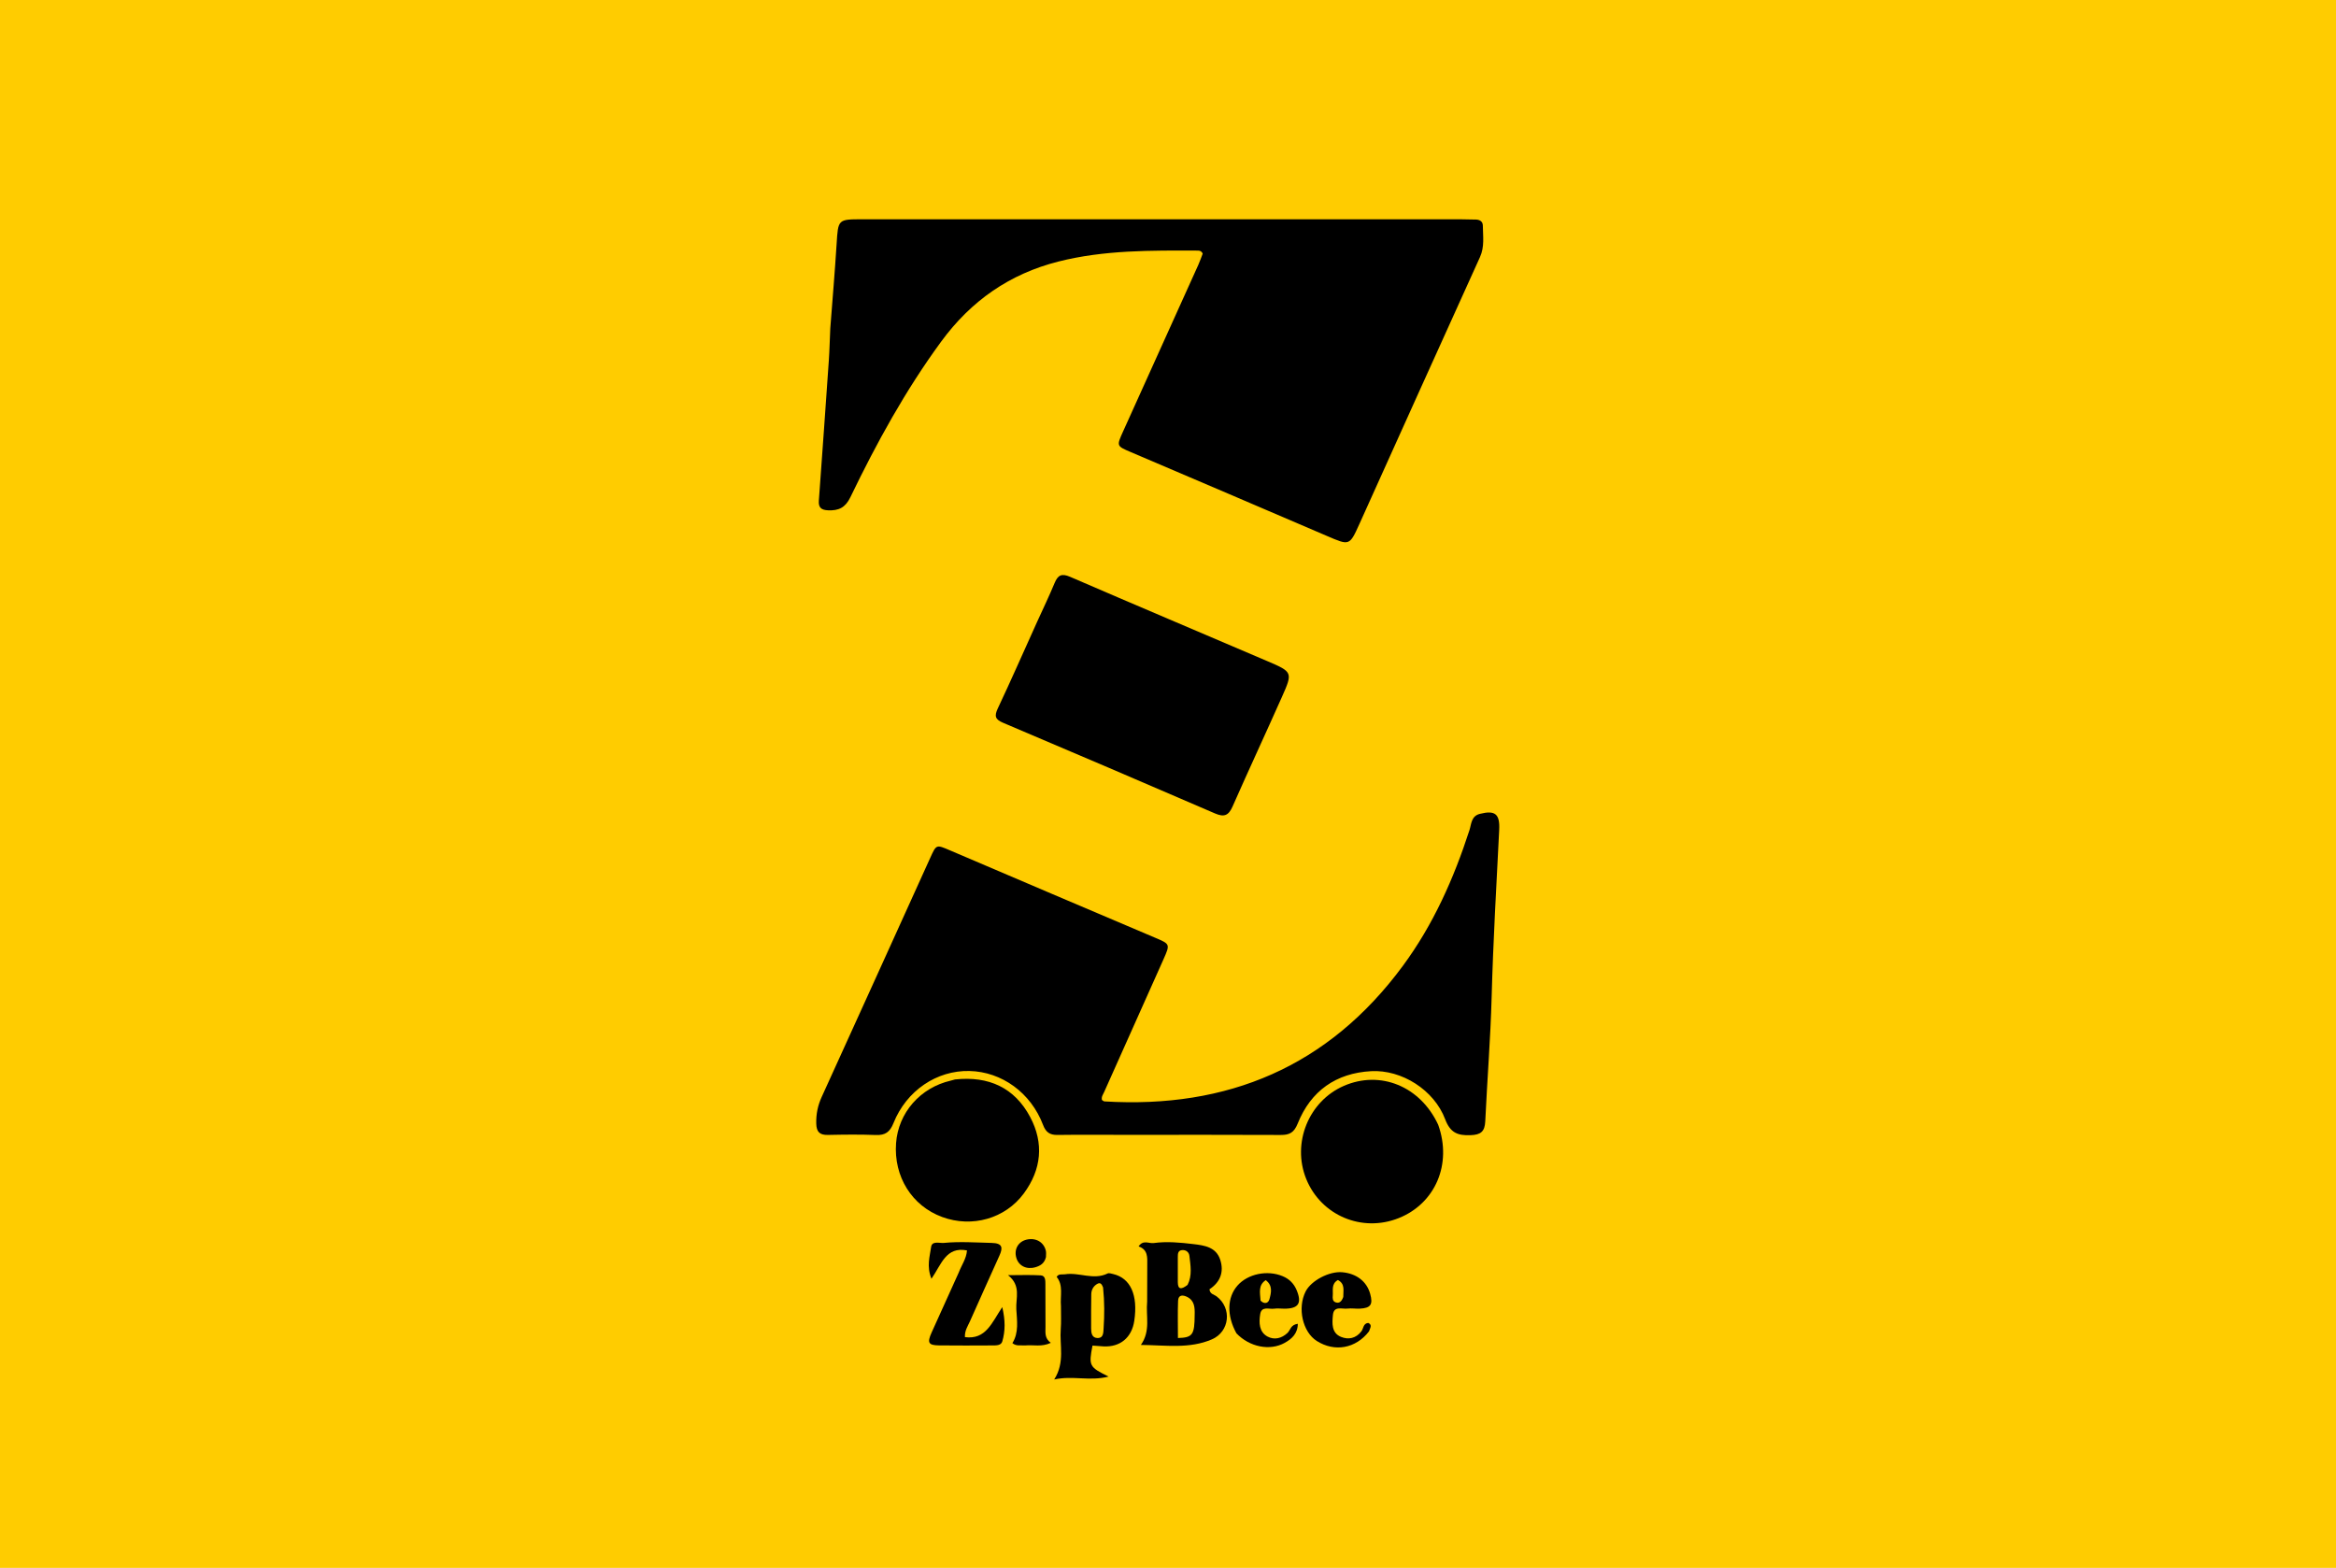
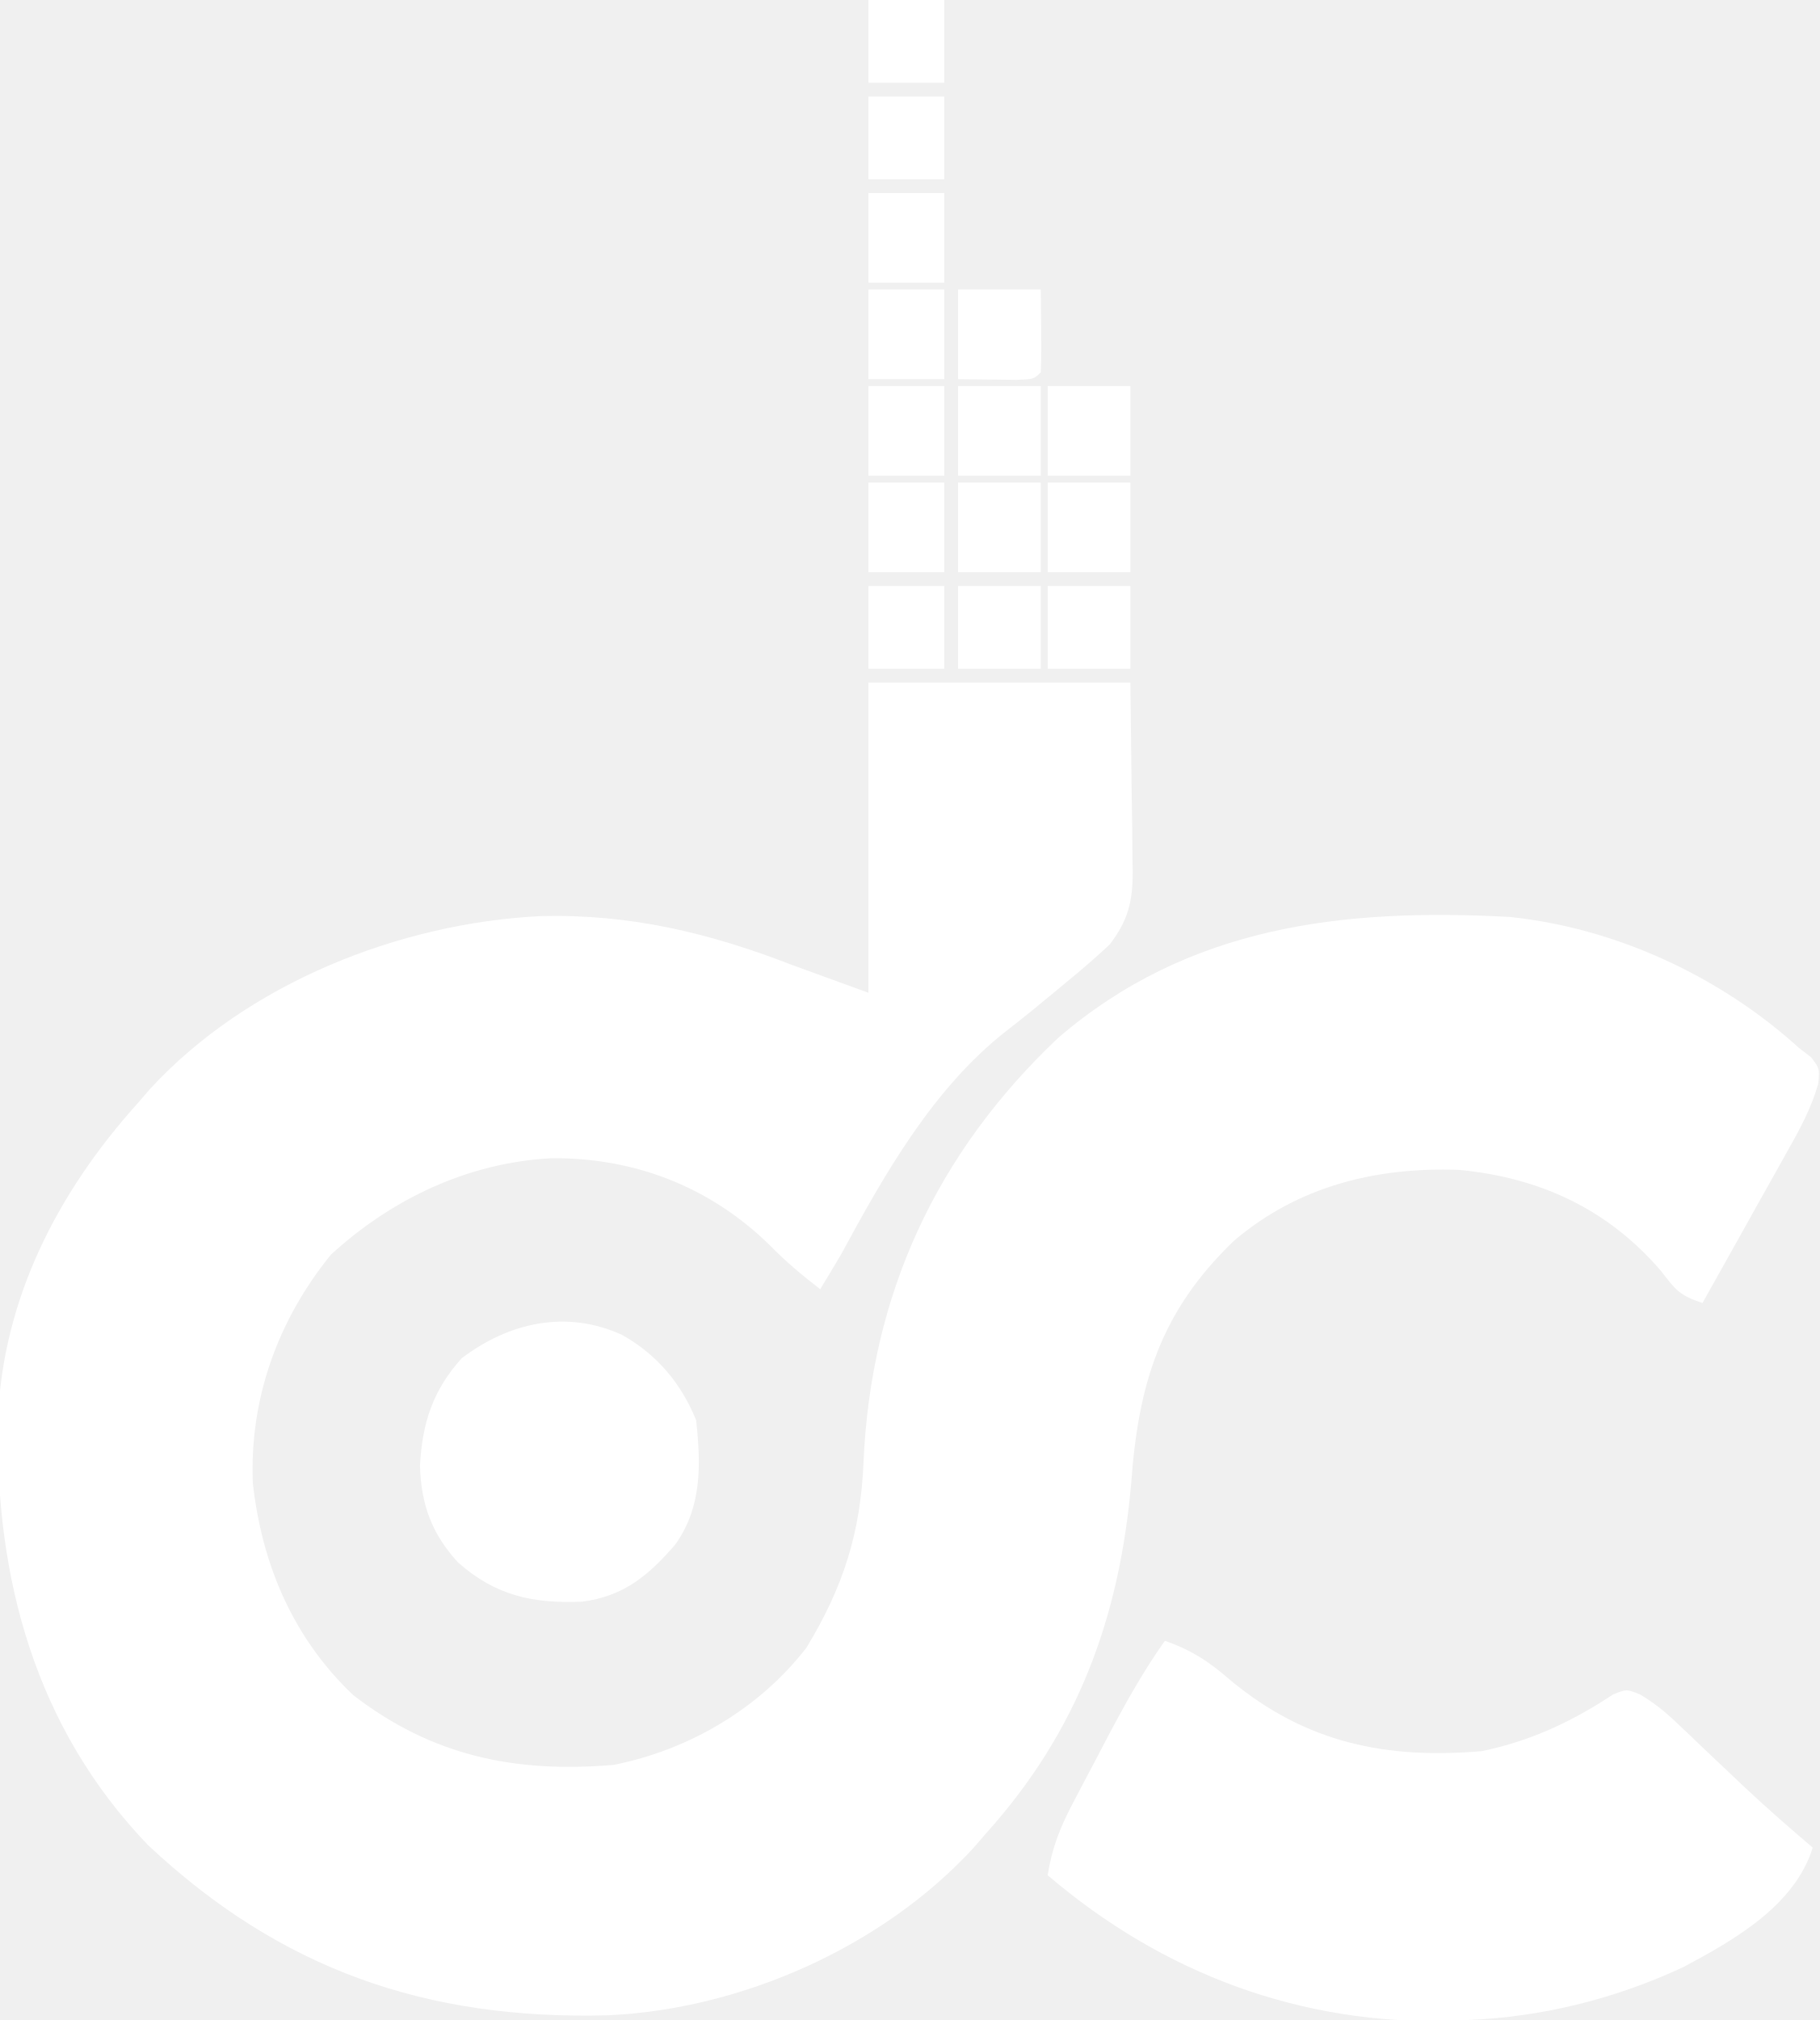
- <svg xmlns="http://www.w3.org/2000/svg" width="149" height="100" viewBox="0 0 149 100" fill="none">
-   <rect width="149" height="100" fill="#FFCC00" />
-   <path d="M52.959 20.945C53.1 19.108 53.251 17.34 53.362 15.569C53.461 13.987 53.441 13.986 55.009 13.986C67.739 13.986 80.47 13.986 93.2 13.987C93.515 13.987 93.83 13.993 94.145 14.004C94.395 14.012 94.581 14.131 94.582 14.394C94.587 15.067 94.701 15.735 94.398 16.401C91.824 22.067 89.272 27.744 86.71 33.416C86.075 34.822 86.078 34.803 84.632 34.181C80.466 32.39 76.293 30.613 72.122 28.833C71.218 28.447 71.213 28.452 71.633 27.522C73.233 23.978 74.835 20.436 76.434 16.892C76.543 16.651 76.628 16.398 76.713 16.177C76.638 16.01 76.521 15.983 76.397 15.983C73.416 15.973 70.433 15.943 67.511 16.681C64.403 17.467 61.942 19.183 60.037 21.78C57.755 24.891 55.91 28.253 54.239 31.716C53.918 32.382 53.491 32.578 52.818 32.548C52.381 32.528 52.198 32.374 52.23 31.932C52.447 28.95 52.661 25.967 52.867 22.983C52.912 22.328 52.924 21.67 52.959 20.945Z" fill="black" />
-   <path d="M71.881 72.382C70.354 72.382 68.9 72.368 67.445 72.388C66.961 72.394 66.707 72.213 66.532 71.752C65.754 69.698 63.9 68.357 61.835 68.309C59.754 68.261 57.821 69.555 56.989 71.635C56.76 72.208 56.462 72.416 55.864 72.392C54.848 72.352 53.828 72.365 52.811 72.387C52.285 72.399 52.077 72.196 52.064 71.663C52.049 71.063 52.161 70.514 52.408 69.971C54.724 64.886 57.031 59.798 59.337 54.71C59.728 53.847 59.715 53.861 60.604 54.241C64.951 56.1 69.3 57.952 73.652 59.798C74.637 60.216 74.65 60.204 74.204 61.204C72.947 64.022 71.685 66.838 70.425 69.656C70.357 69.807 70.243 69.946 70.285 70.155C70.331 70.182 70.388 70.245 70.448 70.249C78.302 70.724 84.731 68.038 89.479 61.606C91.42 58.976 92.726 56.039 93.729 52.945C93.853 52.563 93.836 52.048 94.393 51.909C95.367 51.665 95.676 51.915 95.625 52.931C95.446 56.479 95.24 60.025 95.144 63.577C95.073 66.227 94.859 68.873 94.736 71.522C94.705 72.172 94.45 72.38 93.799 72.403C92.977 72.433 92.507 72.257 92.177 71.383C91.476 69.525 89.411 68.213 87.457 68.32C85.225 68.443 83.609 69.57 82.769 71.67C82.542 72.234 82.254 72.392 81.699 72.389C78.451 72.373 75.202 72.382 71.881 72.382Z" fill="black" />
-   <path d="M66.138 39.691C66.534 38.823 66.923 38.011 67.269 37.181C67.479 36.677 67.717 36.557 68.257 36.791C72.441 38.6 76.641 40.373 80.831 42.166C82.454 42.86 82.467 42.879 81.762 44.463C80.725 46.794 79.647 49.107 78.617 51.442C78.364 52.017 78.079 52.133 77.5 51.883C73.003 49.94 68.499 48.014 63.988 46.103C63.484 45.89 63.407 45.683 63.645 45.181C64.495 43.38 65.294 41.556 66.138 39.691Z" fill="black" />
-   <path d="M91.733 71.737C92.633 74.243 91.552 76.759 89.216 77.692C86.87 78.629 84.261 77.524 83.316 75.194C82.389 72.909 83.472 70.233 85.717 69.258C88.044 68.248 90.588 69.277 91.733 71.737Z" fill="black" />
-   <path d="M60.917 68.849C63.071 68.618 64.716 69.377 65.709 71.246C66.595 72.913 66.434 74.588 65.302 76.121C64.117 77.726 62.001 78.322 60.097 77.622C58.163 76.912 56.998 75.047 57.155 72.911C57.297 70.971 58.697 69.372 60.645 68.923C60.716 68.906 60.785 68.885 60.917 68.849Z" fill="black" />
-   <path d="M73.17 83.019C73.172 82.192 73.169 81.437 73.177 80.683C73.183 80.197 73.223 79.702 72.625 79.498C72.912 79.057 73.28 79.325 73.588 79.283C74.436 79.168 75.281 79.25 76.123 79.35C76.832 79.433 77.569 79.542 77.831 80.348C78.086 81.128 77.829 81.783 77.146 82.231C77.171 82.542 77.438 82.562 77.6 82.684C78.59 83.433 78.44 84.932 77.301 85.425C75.867 86.044 74.37 85.796 72.77 85.781C73.407 84.874 73.08 83.96 73.17 83.019ZM76.201 83.852C76.214 83.401 76.193 82.957 75.726 82.721C75.46 82.587 75.158 82.564 75.143 82.965C75.112 83.756 75.134 84.549 75.134 85.34C76.069 85.315 76.198 85.136 76.201 83.852ZM75.748 81.951C76.057 81.351 75.935 80.718 75.865 80.097C75.84 79.869 75.651 79.709 75.393 79.733C75.126 79.759 75.128 79.979 75.126 80.175C75.121 80.71 75.122 81.246 75.126 81.781C75.129 82.255 75.347 82.262 75.748 81.951Z" fill="black" />
-   <path d="M67.673 83.317C67.615 82.636 67.84 81.986 67.398 81.44C67.535 81.219 67.747 81.305 67.928 81.276C68.83 81.131 69.744 81.668 70.645 81.225C70.736 81.18 70.883 81.232 71 81.259C72.109 81.518 72.595 82.597 72.349 84.244C72.19 85.313 71.453 85.927 70.391 85.874C70.154 85.861 69.917 85.84 69.684 85.823C69.437 87.116 69.471 87.189 70.712 87.8C69.496 88.111 68.415 87.722 67.242 87.985C67.942 86.884 67.577 85.806 67.659 84.774C67.696 84.315 67.67 83.851 67.673 83.317ZM70.359 82.116C70.291 81.955 70.217 81.763 70 81.881C69.752 82.015 69.612 82.257 69.606 82.54C69.592 83.27 69.596 84 69.597 84.73C69.597 85.012 69.646 85.321 69.979 85.339C70.397 85.362 70.374 84.99 70.393 84.707C70.447 83.88 70.453 83.053 70.359 82.116Z" fill="black" />
-   <path d="M61.151 81.167C61.34 80.673 61.643 80.277 61.678 79.753C60.335 79.493 60.051 80.642 59.411 81.561C59.091 80.763 59.309 80.13 59.391 79.534C59.446 79.126 59.922 79.301 60.207 79.274C61.222 79.176 62.239 79.25 63.256 79.275C63.945 79.292 63.98 79.572 63.746 80.089C63.116 81.484 62.487 82.879 61.866 84.278C61.731 84.581 61.526 84.866 61.547 85.283C62.889 85.459 63.262 84.359 63.929 83.369C64.129 84.219 64.123 84.893 63.931 85.556C63.853 85.823 63.545 85.812 63.301 85.813C62.163 85.817 61.023 85.826 59.885 85.811C59.218 85.802 59.131 85.638 59.417 85.001C59.984 83.738 60.557 82.478 61.151 81.167Z" fill="black" />
-   <path d="M87.322 84.915C86.474 86.017 85.126 86.248 83.992 85.53C83.086 84.956 82.742 83.433 83.278 82.372C83.63 81.677 84.786 81.07 85.616 81.145C86.527 81.228 87.174 81.729 87.396 82.523C87.585 83.203 87.431 83.431 86.74 83.466C86.474 83.48 86.203 83.433 85.941 83.464C85.596 83.505 85.076 83.268 85.019 83.874C84.968 84.403 84.923 85.018 85.536 85.268C86.004 85.459 86.489 85.37 86.837 84.911C86.974 84.73 86.946 84.411 87.272 84.377C87.543 84.503 87.396 84.692 87.322 84.915ZM85.68 82.722C85.67 82.332 85.818 81.888 85.336 81.641C84.905 81.884 85.038 82.286 85.01 82.629C84.998 82.794 84.987 82.993 85.191 83.064C85.409 83.139 85.564 83.041 85.68 82.722Z" fill="black" />
-   <path d="M78.864 85.039C78.235 83.9 78.273 82.743 78.932 81.995C79.593 81.244 80.835 80.99 81.81 81.395C82.238 81.572 82.534 81.871 82.709 82.295C83.051 83.125 82.822 83.467 81.925 83.47C81.707 83.471 81.485 83.437 81.272 83.469C80.949 83.518 80.465 83.282 80.38 83.825C80.296 84.361 80.306 84.958 80.853 85.249C81.275 85.473 81.744 85.374 82.124 85.013C82.309 84.838 82.316 84.495 82.781 84.433C82.771 85.068 82.389 85.399 81.947 85.647C81.005 86.175 79.703 85.919 78.864 85.039ZM80.403 82.953C80.632 83.195 80.891 83.14 80.968 82.87C81.085 82.455 81.194 81.987 80.732 81.65C80.251 81.969 80.367 82.424 80.403 82.953Z" fill="black" />
-   <path d="M65.377 85.814C65.079 85.79 64.828 85.874 64.575 85.666C64.994 84.996 64.869 84.232 64.825 83.504C64.782 82.806 65.149 82.001 64.297 81.332C65.075 81.332 65.729 81.304 66.379 81.344C66.692 81.363 66.679 81.68 66.68 81.923C66.685 82.824 66.682 83.724 66.686 84.624C66.687 84.982 66.616 85.357 67.024 85.648C66.441 85.926 65.929 85.762 65.377 85.814Z" fill="black" />
-   <path d="M66.716 80.18C66.616 80.585 66.347 80.739 66.037 80.827C65.469 80.989 64.975 80.736 64.825 80.224C64.666 79.681 64.95 79.186 65.49 79.063C66.069 78.931 66.573 79.219 66.707 79.767C66.734 79.881 66.722 80.006 66.716 80.18Z" fill="black" />
+ <svg xmlns="http://www.w3.org/2000/svg" version="1.1" width="264" height="293">
+   <path d="M0 0 C12.54 0 25.08 0 38 0 C38.062 5.342 38.124 10.684 38.188 16.188 C38.228 18.703 38.228 18.703 38.27 21.27 C38.279 22.611 38.287 23.952 38.293 25.293 C38.316 26.323 38.316 26.323 38.339 27.375 C38.342 31.791 37.678 34.478 35 38 C32.949 39.904 30.918 41.682 28.75 43.438 C28.163 43.926 27.576 44.415 26.971 44.919 C24.667 46.835 22.354 48.728 19.977 50.555 C9.334 58.913 2.336 71.299 -4 83 C-4.99 84.672 -5.987 86.341 -7 88 C-9.629 85.972 -12.055 83.943 -14.375 81.562 C-22.973 73.169 -33.922 68.889 -46 69 C-58.066 69.64 -69.146 74.872 -78 83 C-85.692 92.485 -89.803 103.871 -89.32 116.094 C-88.012 127.961 -83.453 138.631 -74.742 146.887 C-63.248 155.745 -51.219 158.195 -37 157 C-26.088 154.849 -15.851 148.85 -9 140 C-3.646 131.168 -1.153 123.363 -0.72 113.125 C0.331 88.847 9.781 68.332 27.5 51.562 C46.415 35.279 68.834 32.709 93 34 C108.384 35.577 123.57 42.621 135 53 C135.592 53.458 136.183 53.915 136.793 54.387 C138 56 138 56 137.8 58.174 C136.807 61.683 135.188 64.68 133.402 67.832 C133.049 68.469 132.695 69.105 132.33 69.761 C131.206 71.782 130.072 73.797 128.938 75.812 C128.171 77.187 127.404 78.561 126.639 79.936 C124.766 83.294 122.885 86.648 121 90 C117.62 88.873 117.11 88.108 115 85.375 C107.294 76.358 97.329 71.778 85.652 70.688 C73.607 70.261 62.287 73.067 53 81 C42.367 91.234 39.171 101.664 38.125 116.062 C36.409 135.749 30.322 152.204 17 167 C16.41 167.683 15.819 168.366 15.211 169.07 C1.971 183.437 -18.482 192.457 -37.812 193.316 C-64.089 194.026 -85.272 186.692 -104.523 168.633 C-120.861 151.626 -126.711 129.95 -126.305 106.965 C-125.638 89.407 -117.62 73.906 -106 61 C-105.41 60.317 -104.819 59.634 -104.211 58.93 C-90.105 43.624 -68.076 34.901 -47.57 33.879 C-34.528 33.558 -23.089 36.31 -11 41 C-7.37 42.32 -3.74 43.64 0 45 C0 30.15 0 15.3 0 0 Z " fill="#FFFFFF" transform="translate(126,99)" />
+   <path d="M0 0 C3.919 1.35 6.516 3.094 9.625 5.812 C20.59 14.854 32.153 17.183 46 16 C53.047 14.542 59.085 11.72 65.062 7.758 C67 7 67 7 68.909 7.764 C71.02 9.012 72.62 10.321 74.391 12.012 C75.014 12.602 75.638 13.192 76.281 13.8 C76.931 14.423 77.581 15.046 78.25 15.688 C79.589 16.955 80.929 18.222 82.27 19.488 C82.911 20.095 83.552 20.702 84.213 21.327 C87.397 24.308 90.677 27.176 94 30 C91.369 38.409 82.685 43.343 75.25 47.312 C65.469 51.886 54.794 54.567 44 55 C42.969 55.06 42.969 55.06 41.918 55.121 C19.804 55.819 -0.327 48.25 -17 34 C-16.396 30.135 -15.233 27.149 -13.418 23.691 C-12.898 22.697 -12.378 21.702 -11.842 20.678 C-11.296 19.65 -10.75 18.622 -10.188 17.562 C-9.653 16.538 -9.119 15.514 -8.568 14.459 C-5.936 9.457 -3.269 4.614 0 0 Z " fill="#FFFFFF" transform="translate(169,238)" />
+   <path d="M0 0 C5.042 2.832 8.563 6.998 10.75 12.375 C11.441 18.818 11.605 24.924 7.75 30.375 C3.888 34.863 0.217 37.939 -5.797 38.695 C-12.953 38.992 -18.354 37.824 -23.781 33.02 C-27.61 28.868 -29.161 24.587 -29.316 18.988 C-29.004 12.801 -27.447 8.011 -23.25 3.375 C-16.343 -1.851 -8.019 -3.667 0 0 Z " fill="#FFFFFF" transform="translate(90.25,193.625)" />
+   <path d="M0 0 C3.96 0 7.92 0 12 0 C12 4.29 12 8.58 12 13 C8.04 13 4.08 13 0 13 C0 8.71 0 4.42 0 0 Z " fill="#FFFFFF" transform="translate(152,70)" />
+   <path d="M0 0 C3.96 0 7.92 0 12 0 C12 4.29 12 8.58 12 13 C8.04 13 4.08 13 0 13 C0 8.71 0 4.42 0 0 Z " fill="#FFFFFF" transform="translate(139,70)" />
+   <path d="M0 0 C3.96 0 7.92 0 12 0 C12 4.29 12 8.58 12 13 C8.04 13 4.08 13 0 13 C0 8.71 0 4.42 0 0 Z " fill="#FFFFFF" transform="translate(152,56)" />
+   <path d="M0 0 C3.96 0 7.92 0 12 0 C12 4.29 12 8.58 12 13 C8.04 13 4.08 13 0 13 C0 8.71 0 4.42 0 0 Z " fill="#FFFFFF" transform="translate(139,56)" />
+   <path d="M0 0 C3.96 0 7.92 0 12 0 C12.098 9.277 12.098 9.277 12 12 C11 13 11 13 8.496 13.098 C5.664 13.065 2.832 13.033 0 13 C0 8.71 0 4.42 0 0 Z " fill="#FFFFFF" transform="translate(139,42)" />
+   <path d="M0 0 C3.96 0 7.92 0 12 0 C12 3.96 12 7.92 12 12 C8.04 12 4.08 12 0 12 C0 8.04 0 4.08 0 0 Z " fill="#FFFFFF" transform="translate(152,85)" />
+   <path d="M0 0 C3.96 0 7.92 0 12 0 C12 3.96 12 7.92 12 12 C8.04 12 4.08 12 0 12 C0 8.04 0 4.08 0 0 Z " fill="#FFFFFF" transform="translate(139,85)" />
+   <path d="M0 0 C3.63 0 7.26 0 11 0 C11 4.29 11 8.58 11 13 C7.37 13 3.74 13 0 13 C0 8.71 0 4.42 0 0 Z " fill="#FFFFFF" transform="translate(126,70)" />
+   <path d="M0 0 C3.63 0 7.26 0 11 0 C11 4.29 11 8.58 11 13 C7.37 13 3.74 13 0 13 C0 8.71 0 4.42 0 0 Z " fill="#FFFFFF" transform="translate(126,56)" />
+   <path d="M0 0 C3.63 0 7.26 0 11 0 C11 4.29 11 8.58 11 13 C7.37 13 3.74 13 0 13 C0 8.71 0 4.42 0 0 Z " fill="#FFFFFF" transform="translate(126,42)" />
+   <path d="M0 0 C3.63 0 7.26 0 11 0 C11 4.29 11 8.58 11 13 C7.37 13 3.74 13 0 13 C0 8.71 0 4.42 0 0 Z " fill="#FFFFFF" transform="translate(126,28)" />
+   <path d="M0 0 C3.63 0 7.26 0 11 0 C11 3.96 11 7.92 11 12 C7.37 12 3.74 12 0 12 C0 8.04 0 4.08 0 0 Z " fill="#FFFFFF" transform="translate(126,85)" />
+   <path d="M0 0 C3.63 0 7.26 0 11 0 C11 3.96 11 7.92 11 12 C7.37 12 3.74 12 0 12 C0 8.04 0 4.08 0 0 Z " fill="#FFFFFF" transform="translate(126,14)" />
+   <path d="M0 0 C3.63 0 7.26 0 11 0 C11 3.96 11 7.92 11 12 C7.37 12 3.74 12 0 12 C0 8.04 0 4.08 0 0 Z " fill="#FFFFFF" transform="translate(126,0)" />
</svg>
